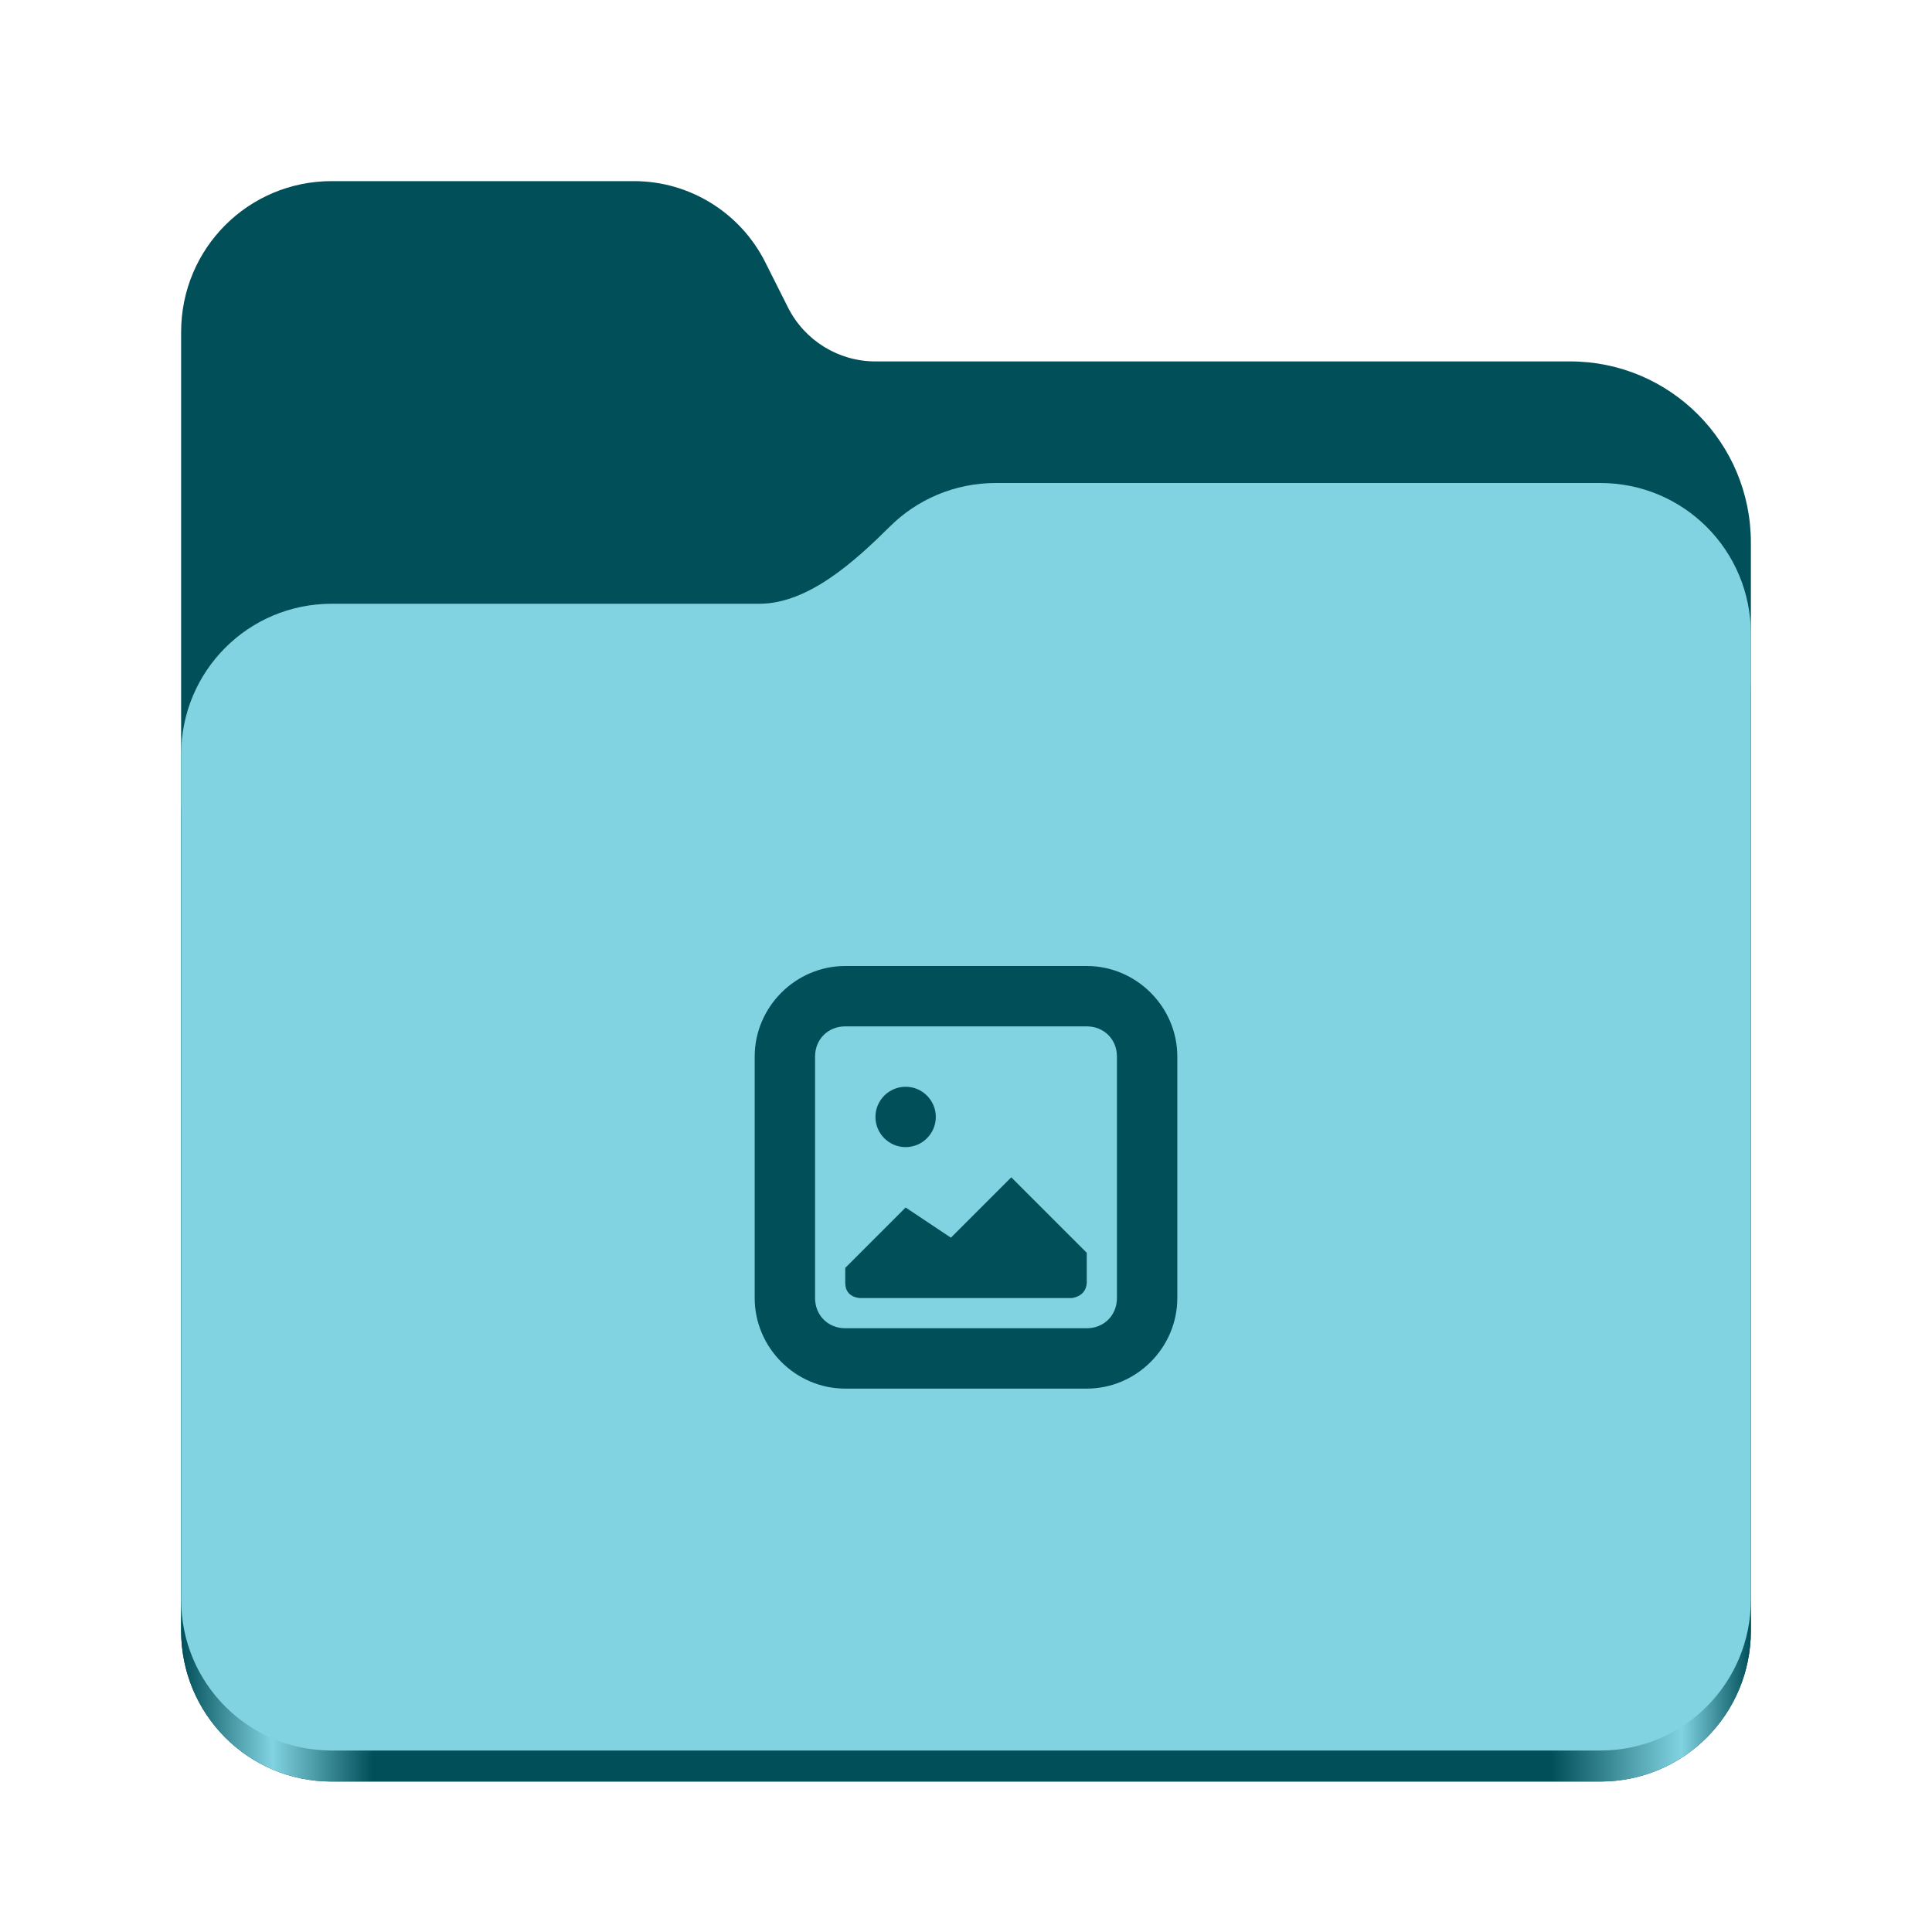
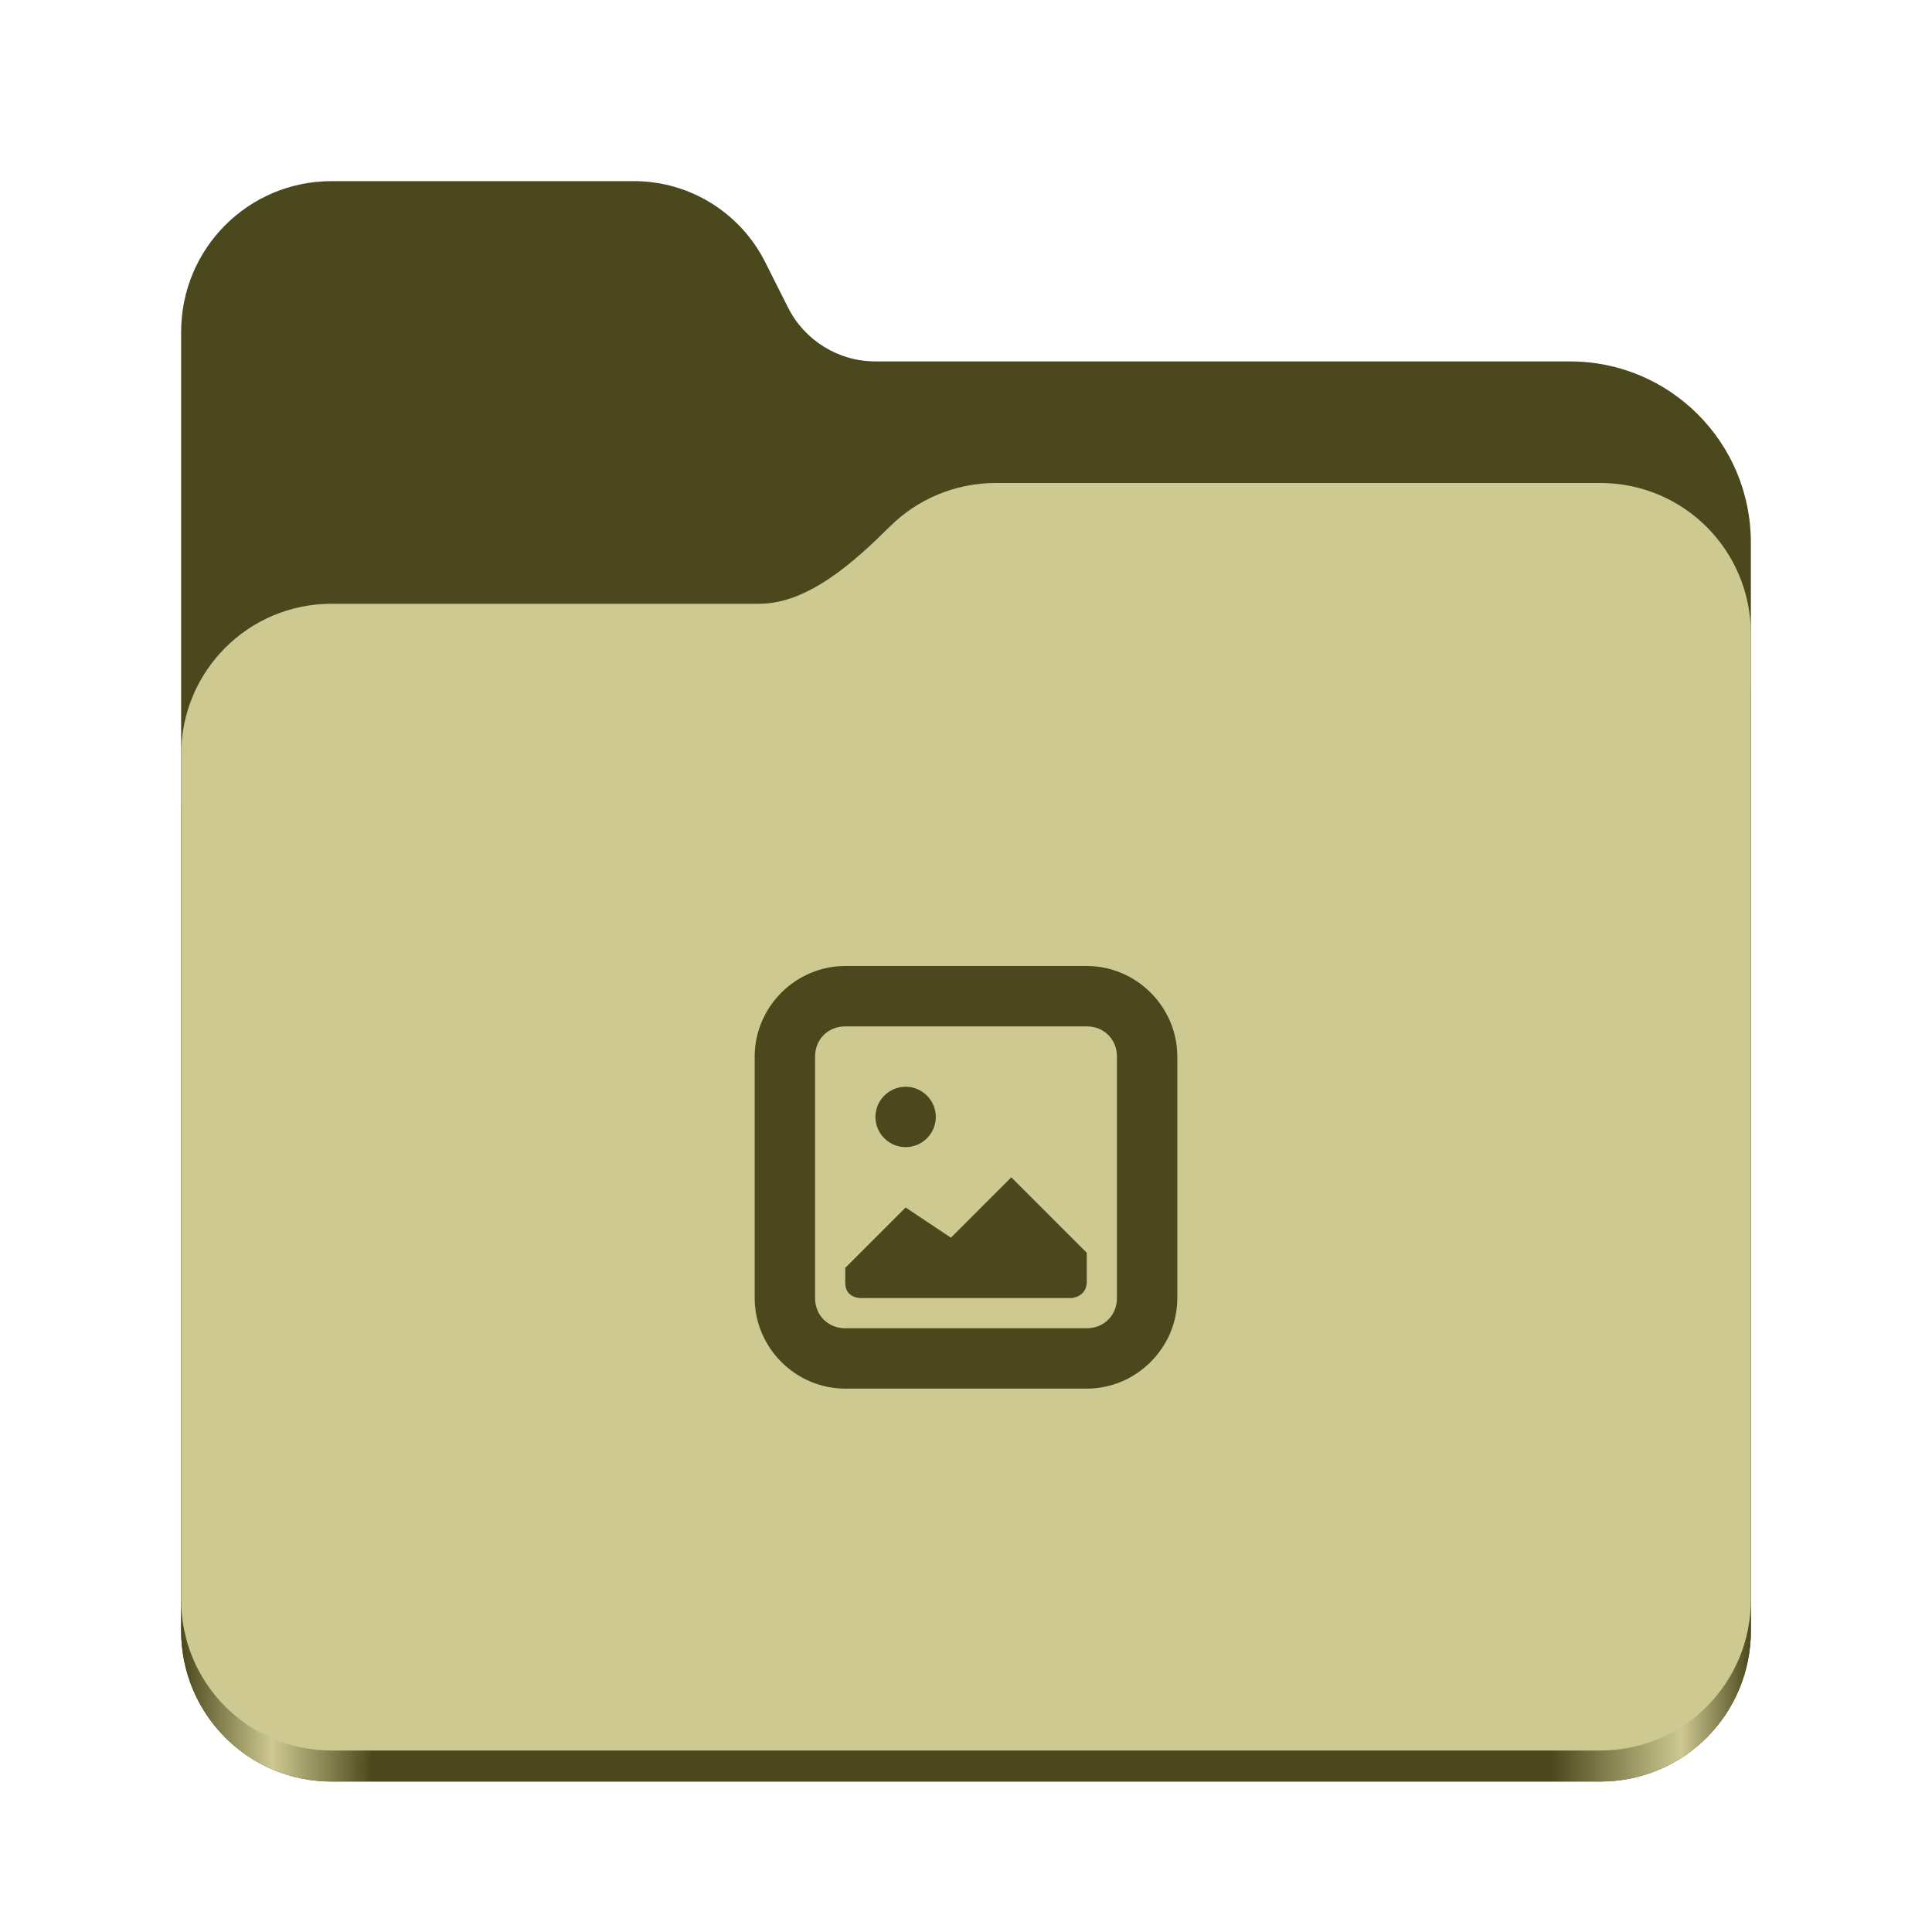
<svg xmlns="http://www.w3.org/2000/svg" height="128px" viewBox="0 0 128 128" width="128px">
  <linearGradient id="a" gradientTransform="matrix(0.45451 0 0 0.455522 -1210.292 616.1726)" gradientUnits="userSpaceOnUse" x1="2689.252" x2="2918.07" y1="-1106.803" y2="-1106.803">
-     <stop offset="0" stop-color="#004f59" />
-     <stop offset="0.058" stop-color="#82d3e2" />
-     <stop offset="0.122" stop-color="#004f59" />
-     <stop offset="0.873" stop-color="#004f59" />
-     <stop offset="0.956" stop-color="#82d3e2" />
-     <stop offset="1" stop-color="#004f59" />
+     <stop offset="0" stop-color="#4b481d" />
+     <stop offset="0.058" stop-color="#cec991" />
+     <stop offset="0.122" stop-color="#4b481d" />
+     <stop offset="0.873" stop-color="#4b481d" />
+     <stop offset="0.956" stop-color="#cec991" />
+     <stop offset="1" stop-color="#4b481d" />
  </linearGradient>
-   <path d="m 21.977 12 c -5.527 0 -9.977 4.461 -9.977 10 v 86.031 c 0 5.543 4.449 10 9.977 10 h 84.043 c 5.531 0 9.98 -4.457 9.98 -10 v -72.086 c 0 -6.629 -5.359 -12 -11.973 -12 h -46.027 c -2.453 0 -4.695 -1.387 -5.797 -3.582 l -1.504 -2.992 c -1.656 -3.293 -5.02 -5.371 -8.699 -5.371 z m 0 0" fill="#004f59" />
+   <path d="m 21.977 12 c -5.527 0 -9.977 4.461 -9.977 10 v 86.031 c 0 5.543 4.449 10 9.977 10 h 84.043 c 5.531 0 9.98 -4.457 9.98 -10 v -72.086 c 0 -6.629 -5.359 -12 -11.973 -12 h -46.027 c -2.453 0 -4.695 -1.387 -5.797 -3.582 l -1.504 -2.992 c -1.656 -3.293 -5.02 -5.371 -8.699 -5.371 z m 0 0" fill="#4b481d" />
  <path d="m 65.977 36 c -2.746 0 -5.227 1.102 -7.027 2.891 c -2.273 2.254 -5.383 5.109 -8.633 5.109 h -28.34 c -5.527 0 -9.977 4.461 -9.977 10 v 54.031 c 0 5.543 4.449 10 9.977 10 h 84.043 c 5.531 0 9.98 -4.457 9.98 -10 v -62.031 c 0 -5.539 -4.449 -10 -9.98 -10 z m 0 0" fill="url(#a)" />
-   <path d="m 65.977 32 c -2.746 0 -5.227 1.102 -7.027 2.891 c -2.273 2.254 -5.383 5.109 -8.633 5.109 h -28.34 c -5.527 0 -9.977 4.461 -9.977 10 v 55.977 c 0 5.539 4.449 10 9.977 10 h 84.043 c 5.531 0 9.98 -4.461 9.98 -10 v -63.977 c 0 -5.539 -4.449 -10 -9.98 -10 z m 0 0" fill="#82d3e2" />
-   <g fill="#004f59">
+   <path d="m 65.977 32 c -2.746 0 -5.227 1.102 -7.027 2.891 c -2.273 2.254 -5.383 5.109 -8.633 5.109 h -28.34 c -5.527 0 -9.977 4.461 -9.977 10 v 55.977 c 0 5.539 4.449 10 9.977 10 h 84.043 c 5.531 0 9.98 -4.461 9.98 -10 v -63.977 c 0 -5.539 -4.449 -10 -9.98 -10 z m 0 0" fill="#cec991" />
+   <g fill="#4b481d">
    <path d="m 60 72 c -1.102 0 -2 0.898 -2 2 s 0.898 2 2 2 s 2 -0.898 2 -2 s -0.898 -2 -2 -2 z m 7 6 l -4 4 l -3 -2 l -4 4 v 1 c 0 1 1 1 1 1 h 14 s 0.945 -0.07 1 -1 v -2 z m 0 0" />
    <path d="m 56 64 c -3.289 0 -6 2.711 -6 6 v 16 c 0 3.289 2.711 6 6 6 h 16 c 3.289 0 6 -2.711 6 -6 v -16 c 0 -3.289 -2.711 -6 -6 -6 z m 0 4 h 16 c 1.141 0 2 0.859 2 2 v 16 c 0 1.141 -0.859 2 -2 2 h -16 c -1.141 0 -2 -0.859 -2 -2 v -16 c 0 -1.141 0.859 -2 2 -2 z m 0 0" />
  </g>
</svg>
